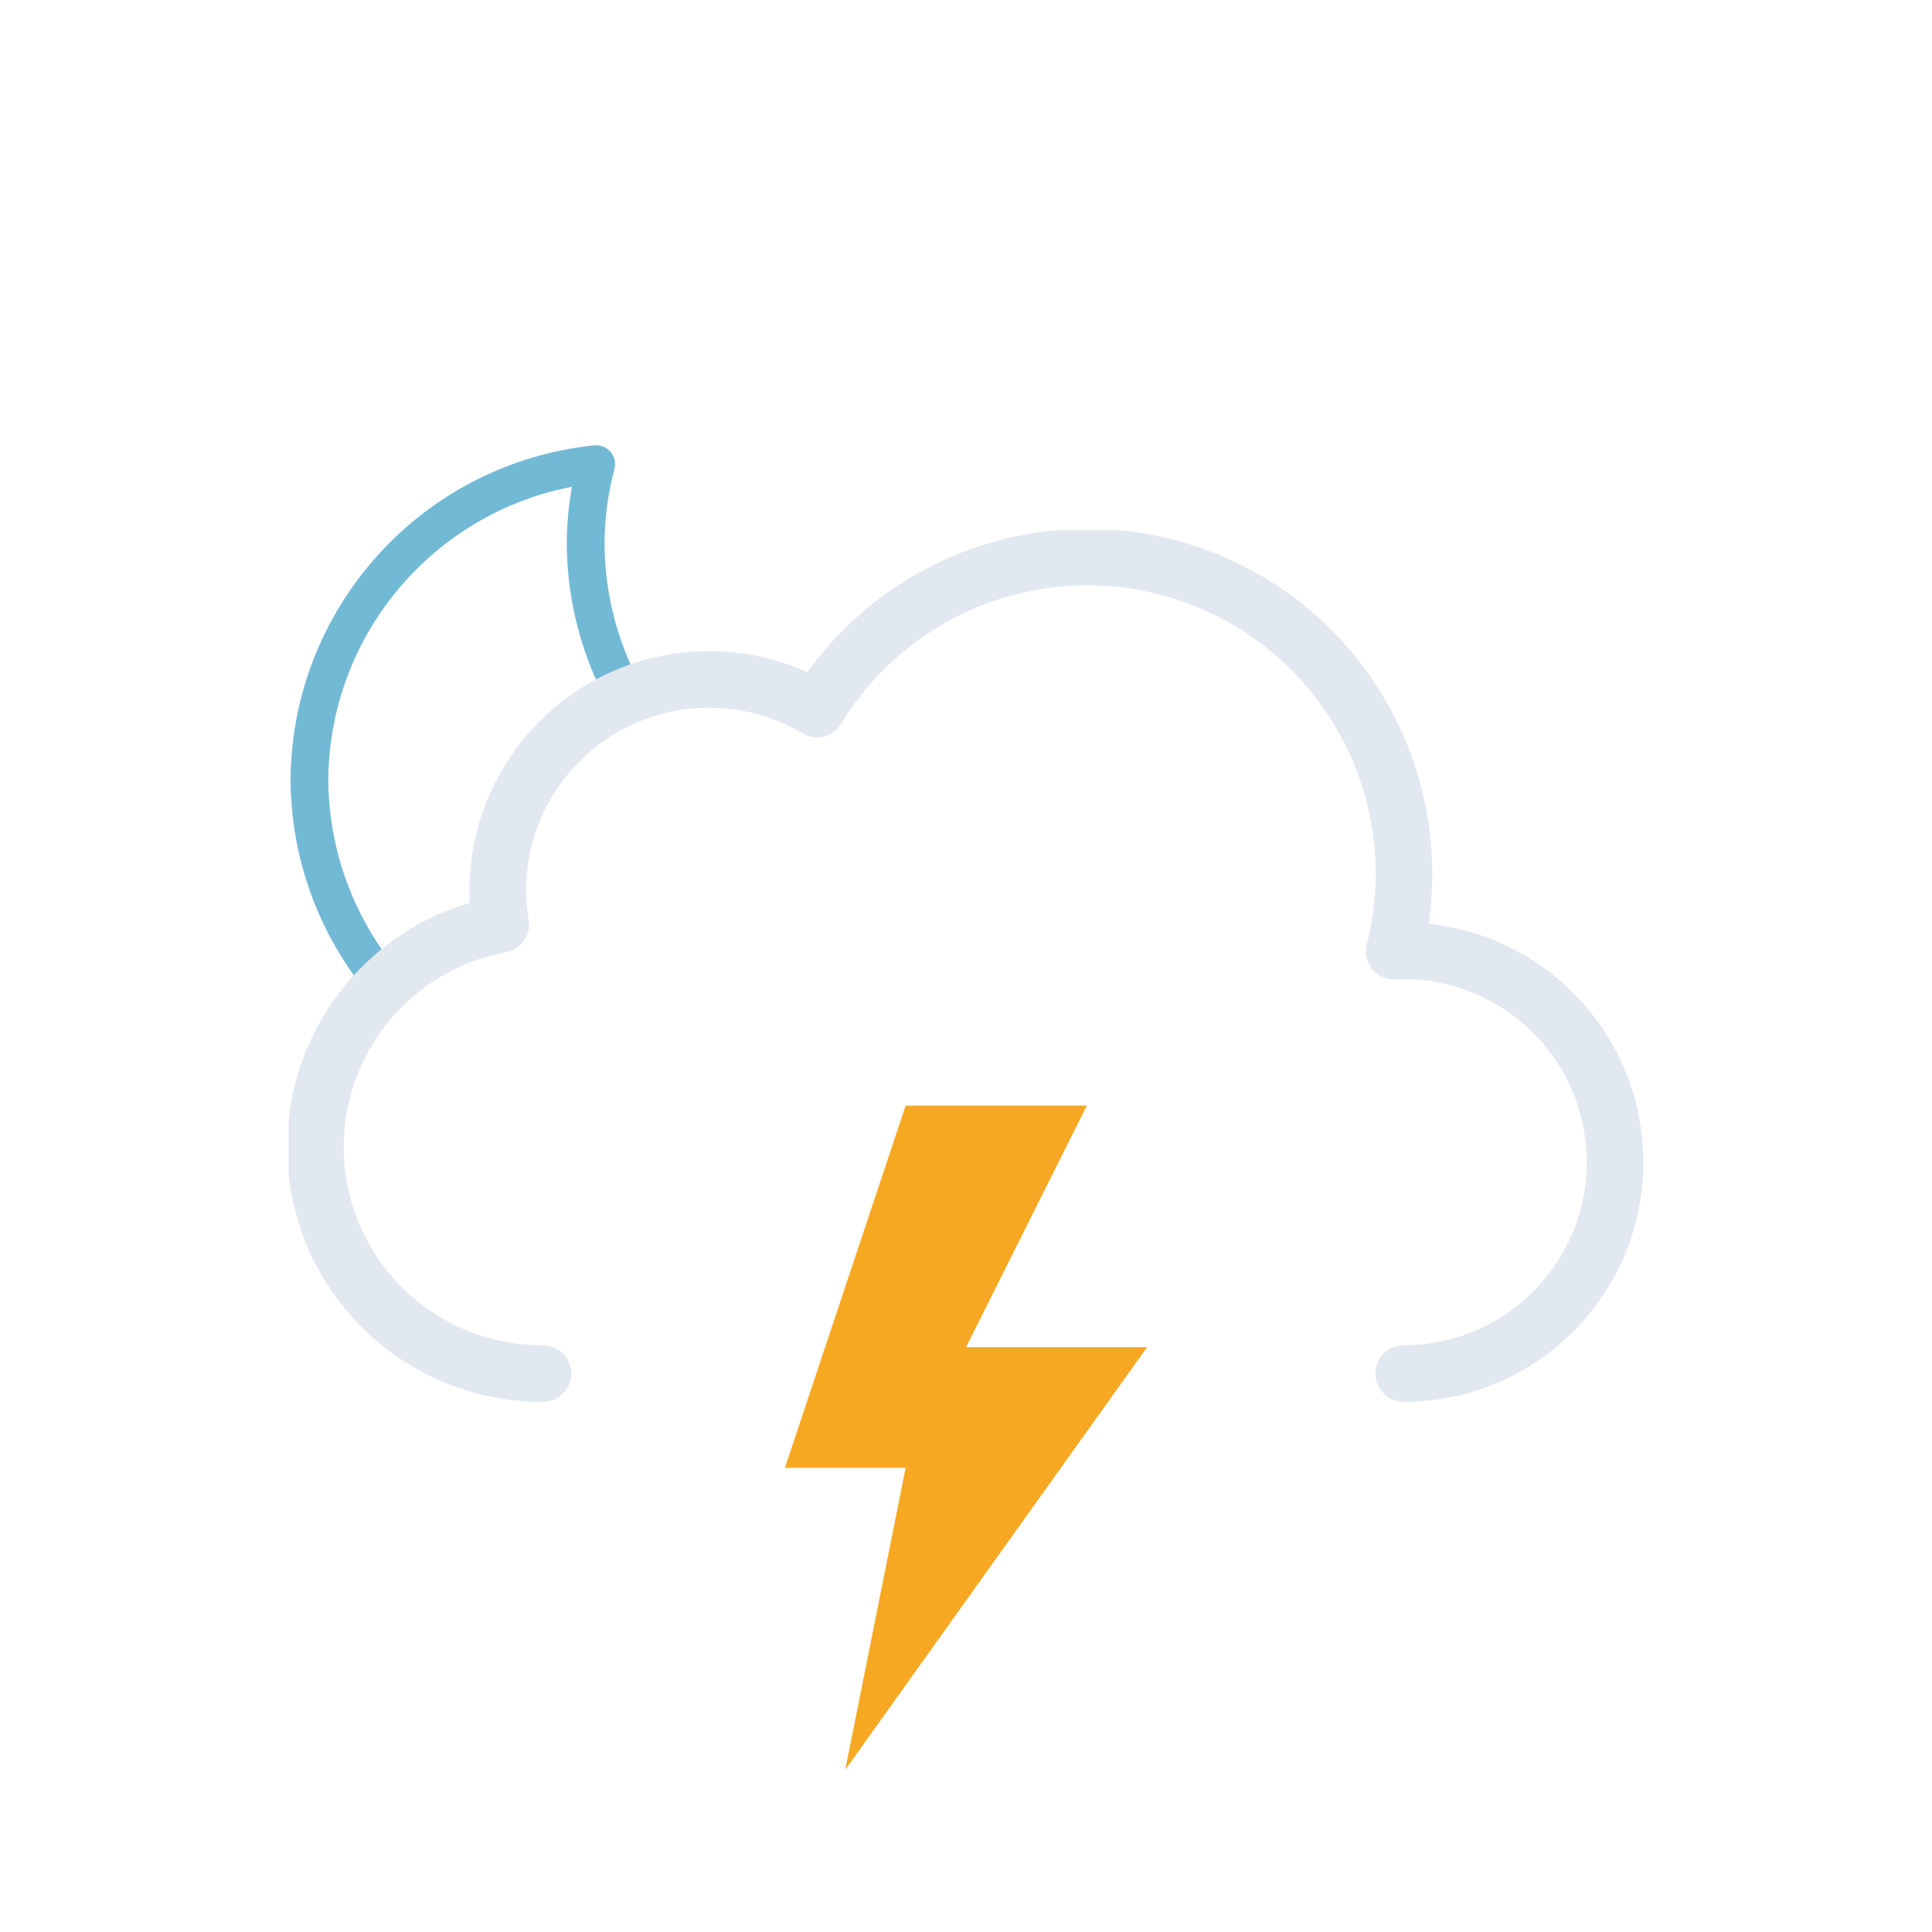
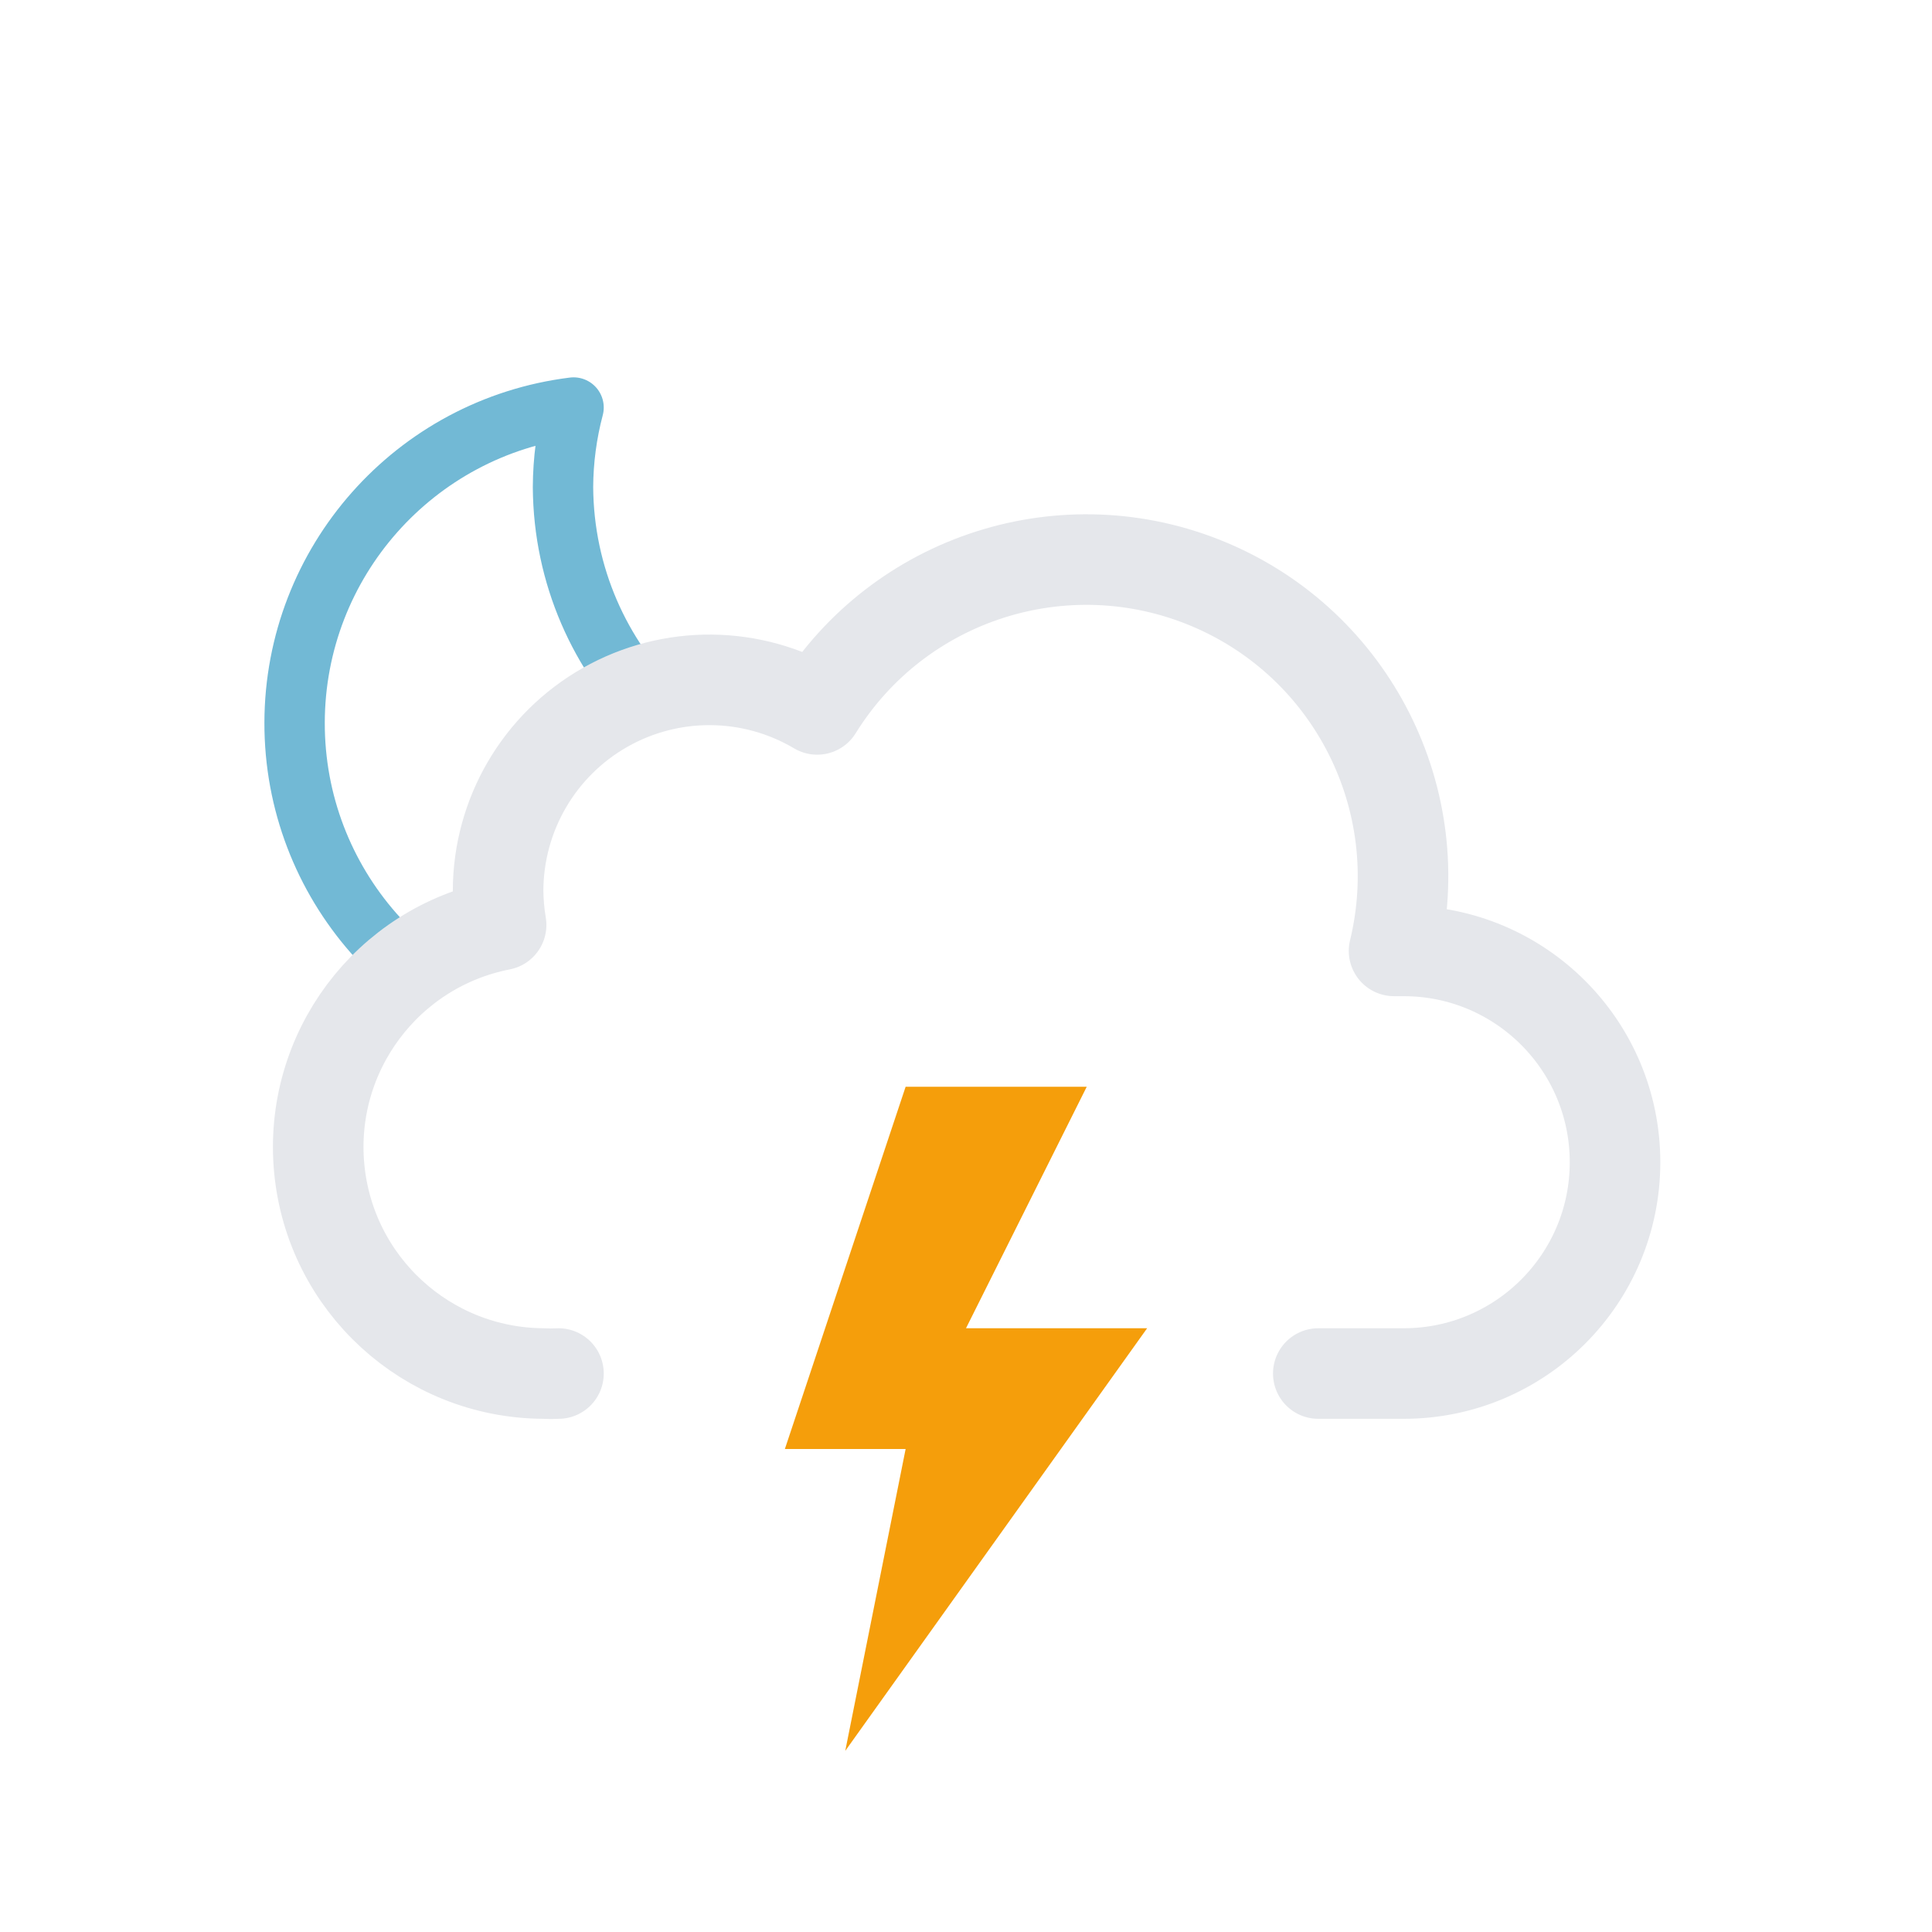
- <svg xmlns="http://www.w3.org/2000/svg" width="256" height="256" viewBox="0 0 512 512">
+ <svg xmlns="http://www.w3.org/2000/svg" viewBox="0 0 64 64">
  <defs>
-     <symbol id="SVGv7LOabUk" viewBox="0 0 178 178">
-       <path fill="none" stroke="#72b9d5" stroke-linecap="round" stroke-linejoin="round" stroke-width="10" d="M163.6 110.4a84.8 84.8 0 0 1-85.4-84.3A83.3 83.3 0 0 1 81 5A84.7 84.7 0 0 0 5 88.7A84.8 84.8 0 0 0 90.4 173a85.2 85.2 0 0 0 82.6-63.1a88 88 0 0 1-9.4.5Z" />
-     </symbol>
-     <symbol id="SVGywfqvcxz" viewBox="0 0 359 231">
-       <path fill="none" stroke="#e2e8f0" stroke-linecap="round" stroke-linejoin="round" stroke-width="15" d="M295.5 223.5a56 56 0 0 0 0-112l-2.5.1a83.9 83.9 0 0 0-153-64.2a56 56 0 0 0-84.6 48.1a56.6 56.6 0 0 0 .8 9a60 60 0 0 0 11.2 119" />
-     </symbol>
-     <symbol id="SVG0xd0peNp" viewBox="0 0 435.5 371.5">
-       <g clip-path="url(#SVGdlvDMcpl)">
-         <use width="178" height="178" href="#SVGv7LOabUk" transform="translate(77 118)">
-           <animateTransform additive="sum" attributeName="transform" dur="6s" repeatCount="indefinite" type="rotate" values="-15 86 86; 9 86 86; -15 86 86" />
-         </use>
-       </g>
-       <use width="359" height="231" href="#SVGywfqvcxz" transform="translate(76.5 140.5)" />
-     </symbol>
-     <symbol id="SVGeZpLBdXU" viewBox="0 0 96 176">
-       <path fill="#f6a823" d="M32 0L0 96h32l-16 80L96 64H48L80 0H32z">
-         <animate id="SVGfQ2cBnbC" attributeName="opacity" begin="0s;SVGfQ2cBnbC.end+.67s" dur="1.33s" keyTimes="0; .38; .5; .63; .75; .86; .94; 1" values="1; 1; 0; 1; 0; 1; 0; 1" />
-       </path>
-     </symbol>
-     <clipPath id="SVGdlvDMcpl">
-       <path fill="none" d="M288 148a83.8 83.8 0 0 0-71.4 40a56 56 0 0 0-84.6 48a56.6 56.6 0 0 0 .8 9A60 60 0 0 0 84 304H0V0h288Z" />
+     <clipPath id="a">
+       <path fill="none" d="M12 35l-5.28-4.21-2-6 1-7 4-5 5-3h6l5 1 3 3L33 20l-6 4h-6l-3 3v4l-4 2-2 2z" />
    </clipPath>
  </defs>
-   <use width="435.5" height="371.5" href="#SVG0xd0peNp" />
-   <use width="96" height="176" href="#SVGeZpLBdXU" transform="translate(208 293)" />
+   <g clip-path="url(#a)">
+     <g>
+       <path fill="none" stroke="#72b9d5" stroke-linecap="round" stroke-linejoin="round" stroke-width="2" d="M29.33 26.68a10.61 10.61 0 01-10.68-10.54A10.5 10.5 0 0119 13.5a10.54 10.54 0 1011.5 13.11 11.48 11.48 0 01-1.17.07z" />
+       <animateTransform attributeName="transform" dur="10s" repeatCount="indefinite" type="rotate" values="-10 19.22 24.293;10 19.22 24.293;-10 19.22 24.293" />
+     </g>
+   </g>
+   <path fill="none" stroke="#e5e7eb" stroke-linecap="round" stroke-linejoin="round" stroke-width="3" d="M43.67 45.5h2.83a7 7 0 000-14h-.32a10.49 10.49 0 00-19.11-8 7 7 0 00-10.57 6 7.21 7.21 0 00.1 1.14A7.5 7.5 0 0018 45.5a4.19 4.19 0 00.5 0v0" />
+   <g>
+     <path fill="#f59e0b" d="M30 36l-4 12h4l-2 10 10-14h-6l4-8h-6z" />
+     <animate attributeName="opacity" dur="2s" repeatCount="indefinite" values="1;1;1;1;1;1;0.1;1;0.1;1;1;0.1;1;0.1;1" />
+   </g>
</svg>
